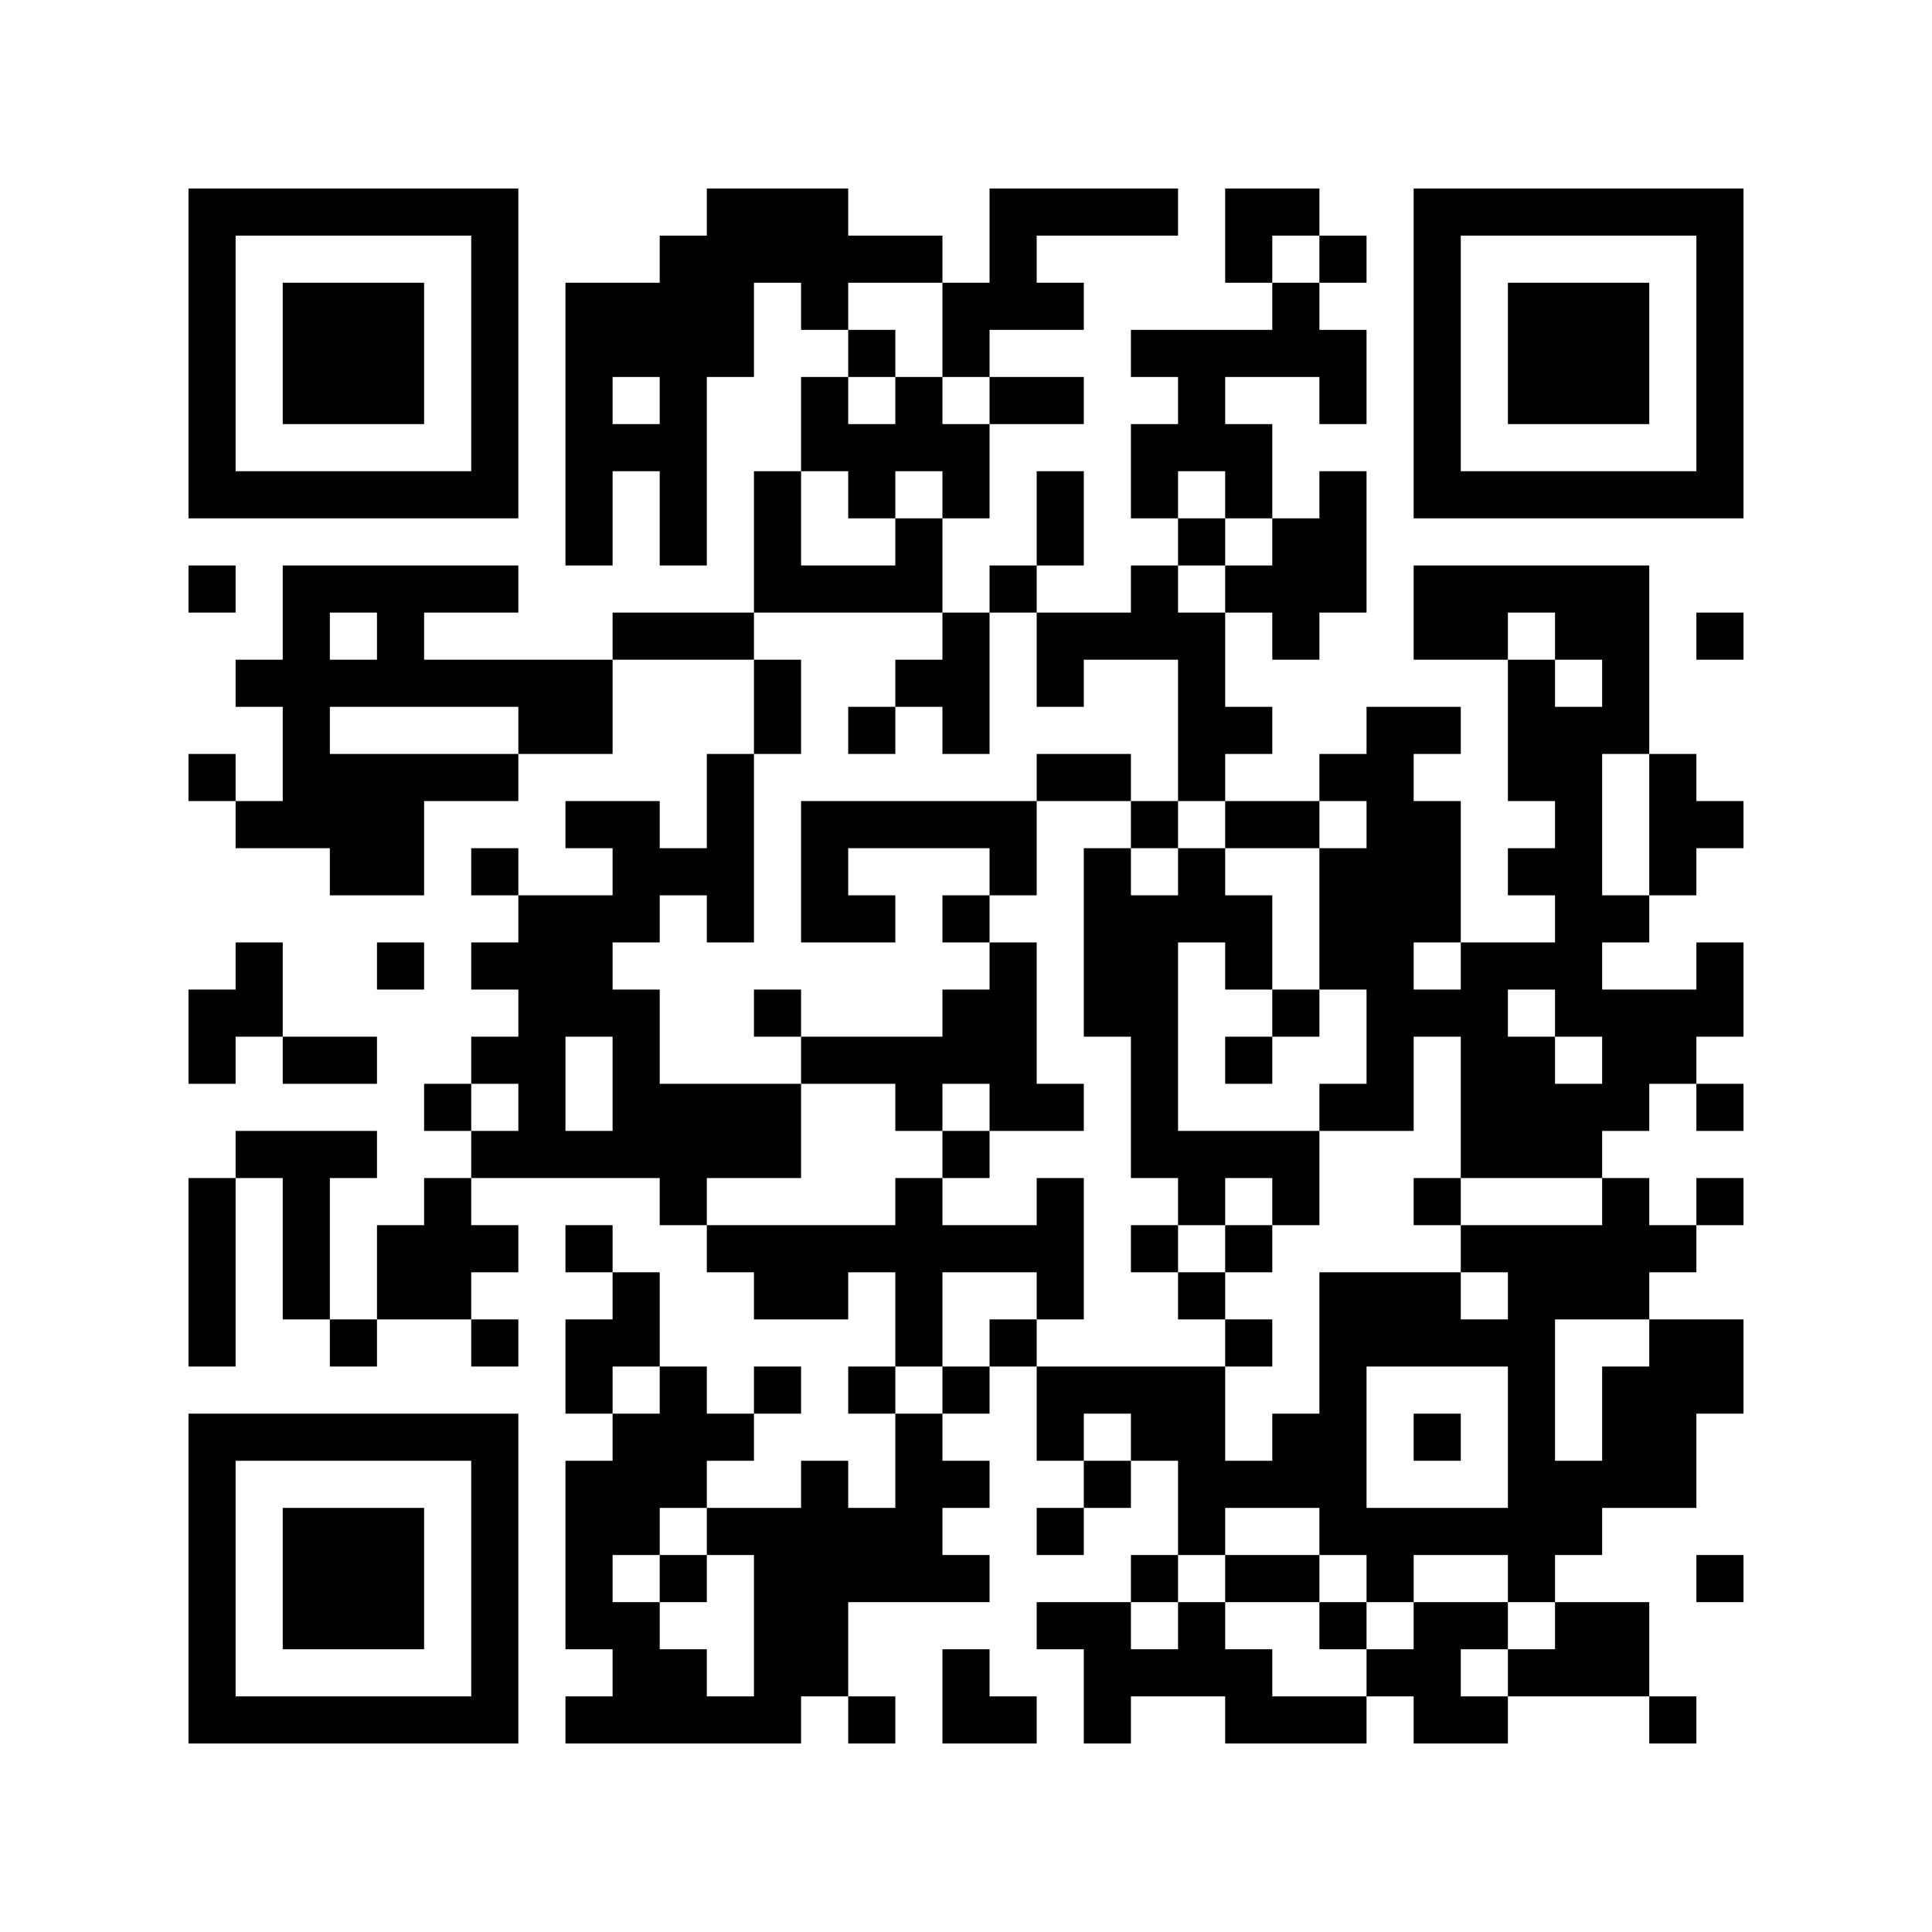
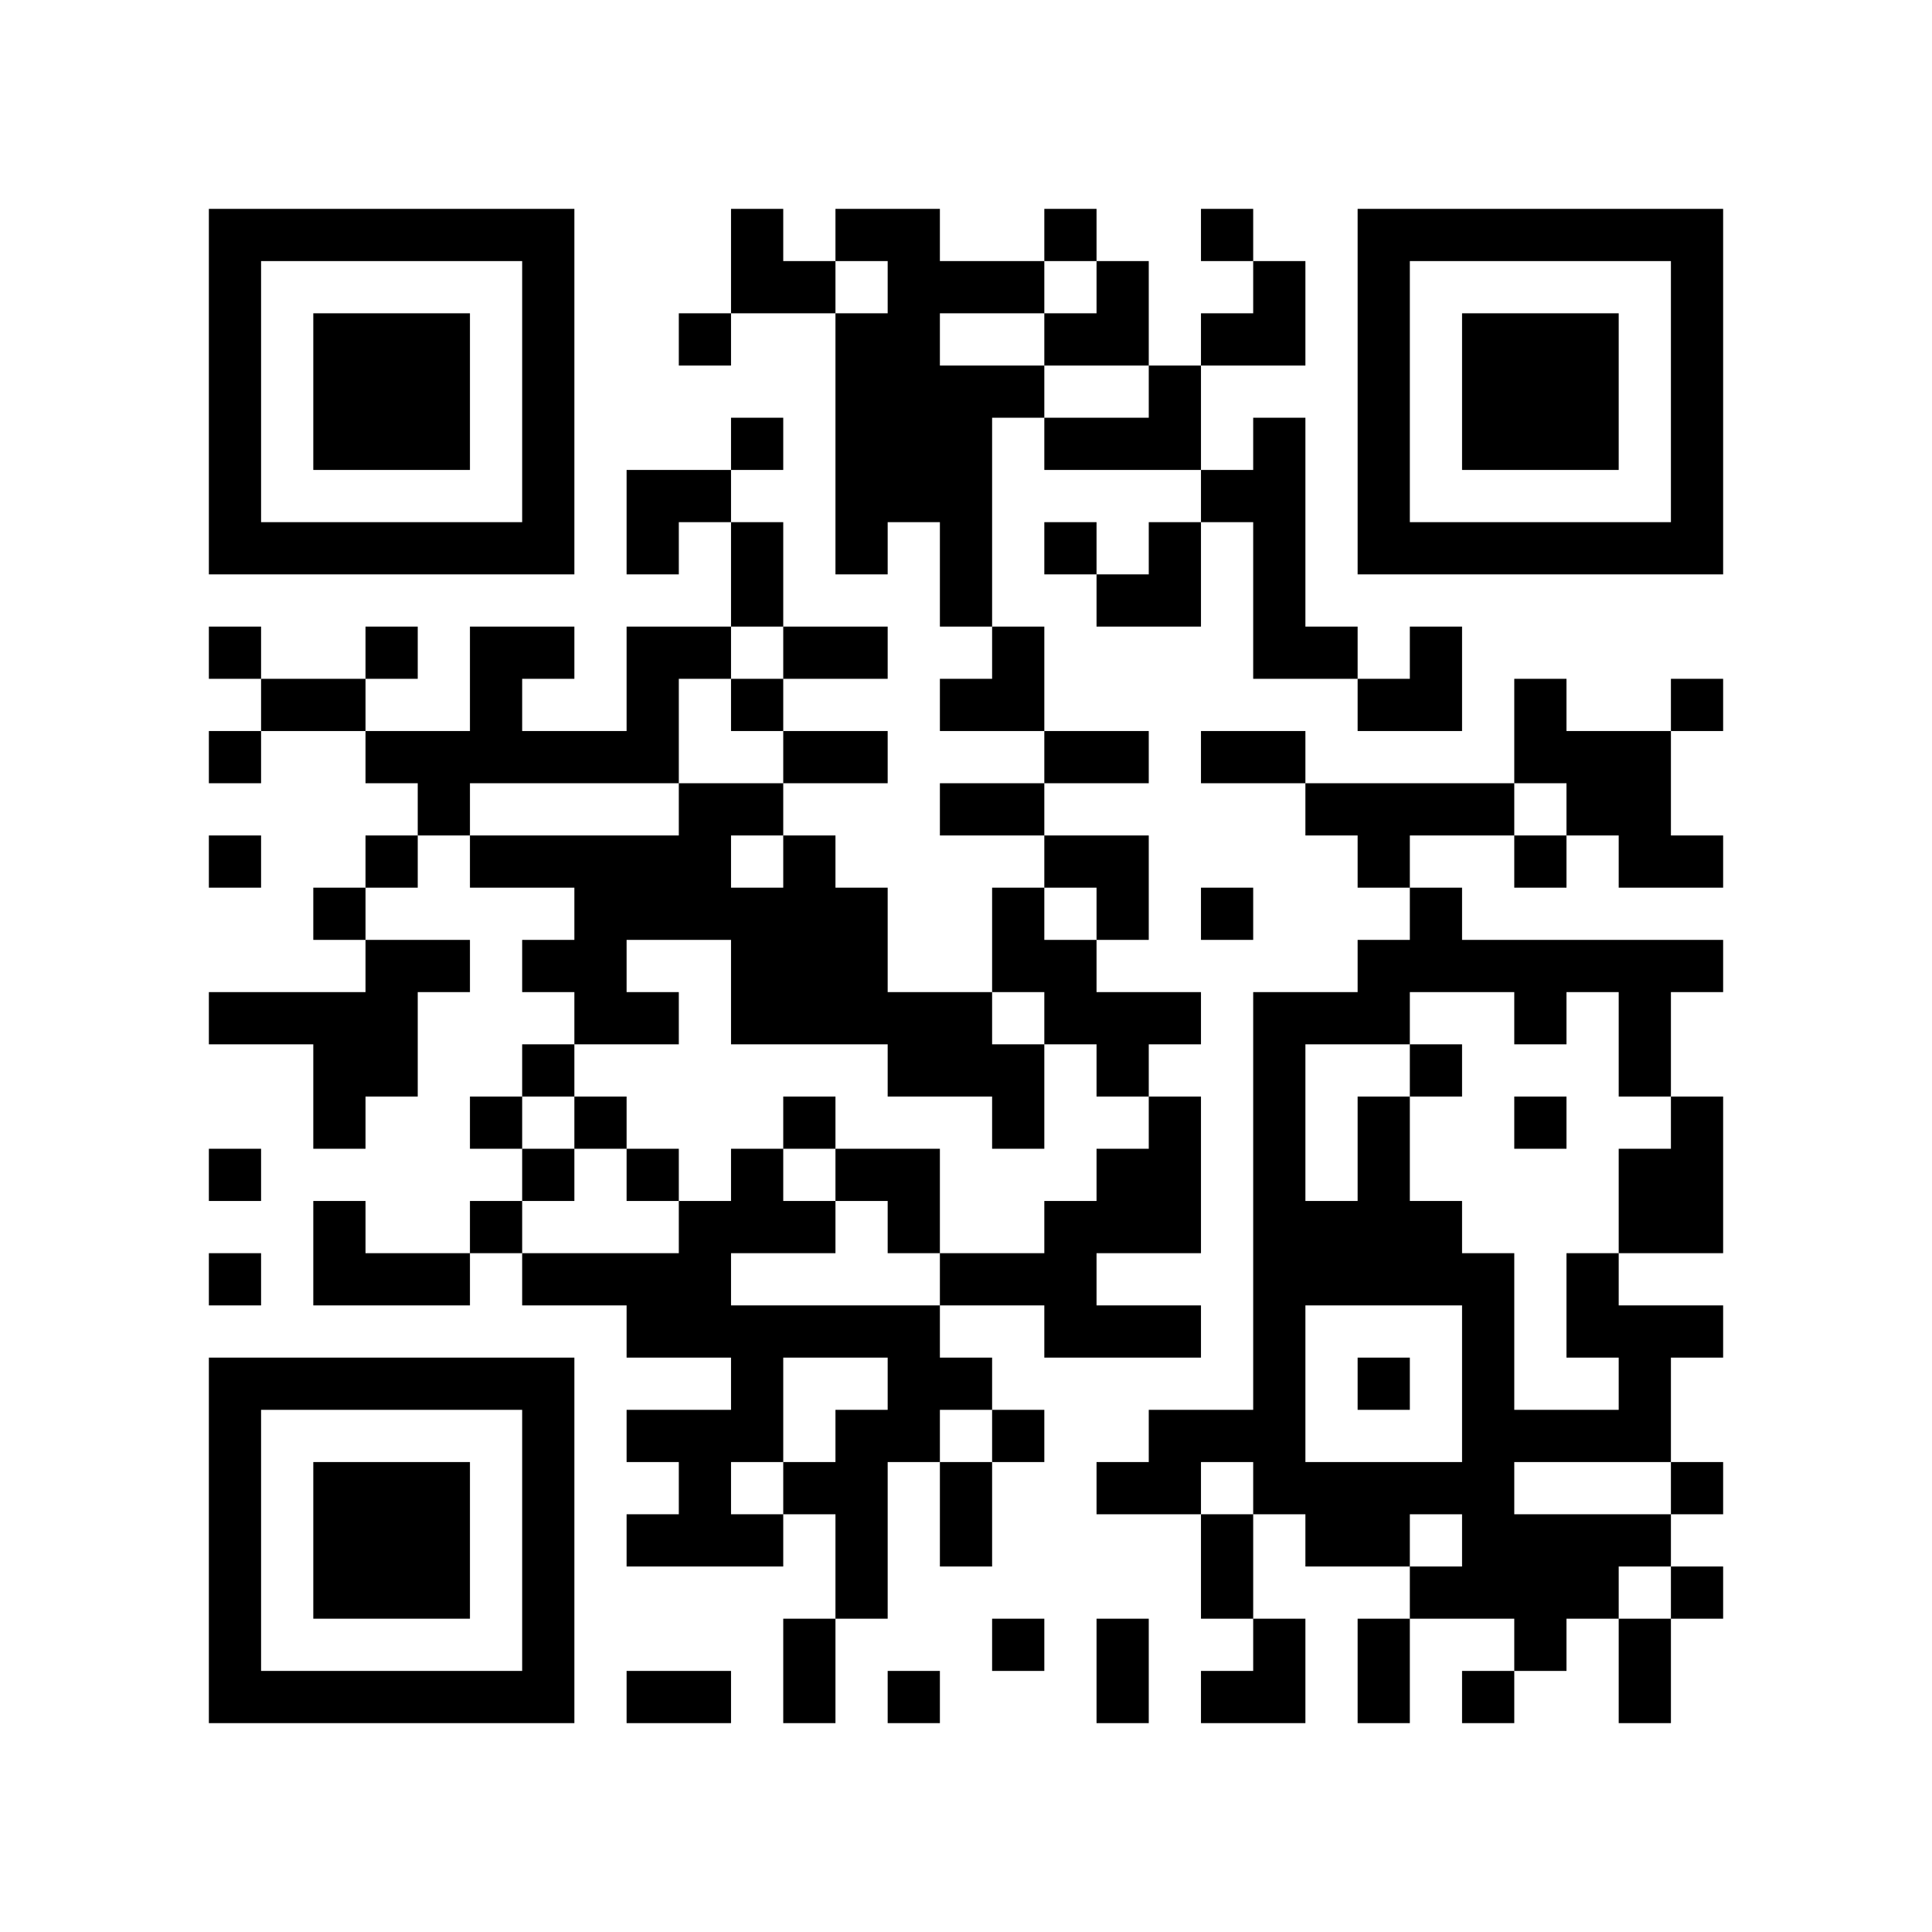
- <svg xmlns="http://www.w3.org/2000/svg" width="32.8mm" height="32.8mm" version="1.1" viewBox="0 0 32.8 32.8">
-   <path d="M3.2,3.2H4V4H3.2zM4,3.2H4.8V4H4zM4.8,3.2H5.6V4H4.8zM5.6,3.2H6.4V4H5.6zM6.4,3.2H7.2V4H6.4zM7.2,3.2H8V4H7.2zM8,3.2H8.8V4H8zM12,3.2H12.8V4H12zM12.8,3.2H13.6V4H12.8zM13.6,3.2H14.4V4H13.6zM16.8,3.2H17.6V4H16.8zM17.6,3.2H18.4V4H17.6zM18.4,3.2H19.2V4H18.4zM19.2,3.2H20V4H19.2zM20.8,3.2H21.6V4H20.8zM21.6,3.2H22.4V4H21.6zM24,3.2H24.8V4H24zM24.8,3.2H25.6V4H24.8zM25.6,3.2H26.4V4H25.6zM26.4,3.2H27.2V4H26.4zM27.2,3.2H28V4H27.2zM28,3.2H28.8V4H28zM28.8,3.2H29.6V4H28.8zM3.2,4H4V4.8H3.2zM8,4H8.8V4.8H8zM11.2,4H12V4.8H11.2zM12,4H12.8V4.8H12zM12.8,4H13.6V4.8H12.8zM13.6,4H14.4V4.8H13.6zM14.4,4H15.2V4.8H14.4zM15.2,4H16V4.8H15.2zM16.8,4H17.6V4.8H16.8zM20.8,4H21.6V4.8H20.8zM22.4,4H23.2V4.8H22.4zM24,4H24.8V4.8H24zM28.8,4H29.6V4.8H28.8zM3.2,4.8H4V5.6H3.2zM4.8,4.8H5.6V5.6H4.8zM5.6,4.8H6.4V5.6H5.6zM6.4,4.8H7.2V5.6H6.4zM8,4.8H8.8V5.6H8zM9.6,4.8H10.4V5.6H9.6zM10.4,4.8H11.2V5.6H10.4zM11.2,4.8H12V5.6H11.2zM12,4.8H12.8V5.6H12zM13.6,4.8H14.4V5.6H13.6zM16,4.8H16.8V5.6H16zM16.8,4.8H17.6V5.6H16.8zM17.6,4.8H18.4V5.6H17.6zM21.6,4.8H22.4V5.6H21.6zM24,4.8H24.8V5.6H24zM25.6,4.8H26.4V5.6H25.6zM26.4,4.8H27.2V5.6H26.4zM27.2,4.8H28V5.6H27.2zM28.8,4.8H29.6V5.6H28.8zM3.2,5.6H4V6.4H3.2zM4.8,5.6H5.6V6.4H4.8zM5.6,5.6H6.4V6.4H5.6zM6.4,5.6H7.2V6.4H6.4zM8,5.6H8.8V6.4H8zM9.6,5.6H10.4V6.4H9.6zM10.4,5.6H11.2V6.4H10.4zM11.2,5.6H12V6.4H11.2zM12,5.6H12.8V6.4H12zM14.4,5.6H15.2V6.4H14.4zM16,5.6H16.8V6.4H16zM19.2,5.6H20V6.4H19.2zM20,5.6H20.8V6.4H20zM20.8,5.6H21.6V6.4H20.8zM21.6,5.6H22.4V6.4H21.6zM22.4,5.6H23.2V6.4H22.4zM24,5.6H24.8V6.4H24zM25.6,5.6H26.4V6.4H25.6zM26.4,5.6H27.2V6.4H26.4zM27.2,5.6H28V6.4H27.2zM28.8,5.6H29.6V6.4H28.8zM3.2,6.4H4V7.2H3.2zM4.8,6.4H5.6V7.2H4.8zM5.6,6.4H6.4V7.2H5.6zM6.4,6.4H7.2V7.2H6.4zM8,6.4H8.8V7.2H8zM9.6,6.4H10.4V7.2H9.6zM11.2,6.4H12V7.2H11.2zM13.6,6.4H14.4V7.2H13.6zM15.2,6.4H16V7.2H15.2zM16.8,6.4H17.6V7.2H16.8zM17.6,6.4H18.4V7.2H17.6zM20,6.4H20.8V7.2H20zM22.4,6.4H23.2V7.2H22.4zM24,6.4H24.8V7.2H24zM25.6,6.4H26.4V7.2H25.6zM26.4,6.4H27.2V7.2H26.4zM27.2,6.4H28V7.2H27.2zM28.8,6.4H29.6V7.2H28.8zM3.2,7.2H4V8H3.2zM8,7.2H8.8V8H8zM9.6,7.2H10.4V8H9.6zM10.4,7.2H11.2V8H10.4zM11.2,7.2H12V8H11.2zM13.6,7.2H14.4V8H13.6zM14.4,7.2H15.2V8H14.4zM15.2,7.2H16V8H15.2zM16,7.2H16.8V8H16zM19.2,7.2H20V8H19.2zM20,7.2H20.8V8H20zM20.8,7.2H21.6V8H20.8zM24,7.2H24.8V8H24zM28.8,7.2H29.6V8H28.8zM3.2,8H4V8.8H3.2zM4,8H4.8V8.8H4zM4.8,8H5.6V8.8H4.8zM5.6,8H6.4V8.8H5.6zM6.4,8H7.2V8.8H6.4zM7.2,8H8V8.8H7.2zM8,8H8.8V8.8H8zM9.6,8H10.4V8.8H9.6zM11.2,8H12V8.8H11.2zM12.8,8H13.6V8.8H12.8zM14.4,8H15.2V8.8H14.4zM16,8H16.8V8.8H16zM17.6,8H18.4V8.8H17.6zM19.2,8H20V8.8H19.2zM20.8,8H21.6V8.8H20.8zM22.4,8H23.2V8.8H22.4zM24,8H24.8V8.8H24zM24.8,8H25.6V8.8H24.8zM25.6,8H26.4V8.8H25.6zM26.4,8H27.2V8.8H26.4zM27.2,8H28V8.8H27.2zM28,8H28.8V8.8H28zM28.8,8H29.6V8.8H28.8zM9.6,8.8H10.4V9.6H9.6zM11.2,8.8H12V9.6H11.2zM12.8,8.8H13.6V9.6H12.8zM15.2,8.8H16V9.6H15.2zM17.6,8.8H18.4V9.6H17.6zM20,8.8H20.8V9.6H20zM21.6,8.8H22.4V9.6H21.6zM22.4,8.8H23.2V9.6H22.4zM3.2,9.6H4V10.4H3.2zM4.8,9.6H5.6V10.4H4.8zM5.6,9.6H6.4V10.4H5.6zM6.4,9.6H7.2V10.4H6.4zM7.2,9.6H8V10.4H7.2zM8,9.6H8.8V10.4H8zM12.8,9.6H13.6V10.4H12.8zM13.6,9.6H14.4V10.4H13.6zM14.4,9.6H15.2V10.4H14.4zM15.2,9.6H16V10.4H15.2zM16.8,9.6H17.6V10.4H16.8zM19.2,9.6H20V10.4H19.2zM20.8,9.6H21.6V10.4H20.8zM21.6,9.6H22.4V10.4H21.6zM22.4,9.6H23.2V10.4H22.4zM24,9.6H24.8V10.4H24zM24.8,9.6H25.6V10.4H24.8zM25.6,9.6H26.4V10.4H25.6zM26.4,9.6H27.2V10.4H26.4zM27.2,9.6H28V10.4H27.2zM4.8,10.4H5.6V11.2H4.8zM6.4,10.4H7.2V11.2H6.4zM10.4,10.4H11.2V11.2H10.4zM11.2,10.4H12V11.2H11.2zM12,10.4H12.8V11.2H12zM16,10.4H16.8V11.2H16zM17.6,10.4H18.4V11.2H17.6zM18.4,10.4H19.2V11.2H18.4zM19.2,10.4H20V11.2H19.2zM20,10.4H20.8V11.2H20zM21.6,10.4H22.4V11.2H21.6zM24,10.4H24.8V11.2H24zM24.8,10.4H25.6V11.2H24.8zM26.4,10.4H27.2V11.2H26.4zM27.2,10.4H28V11.2H27.2zM28.8,10.4H29.6V11.2H28.8zM4,11.2H4.8V12H4zM4.8,11.2H5.6V12H4.8zM5.6,11.2H6.4V12H5.6zM6.4,11.2H7.2V12H6.4zM7.2,11.2H8V12H7.2zM8,11.2H8.8V12H8zM8.8,11.2H9.6V12H8.8zM9.6,11.2H10.4V12H9.6zM12.8,11.2H13.6V12H12.8zM15.2,11.2H16V12H15.2zM16,11.2H16.8V12H16zM17.6,11.2H18.4V12H17.6zM20,11.2H20.8V12H20zM25.6,11.2H26.4V12H25.6zM27.2,11.2H28V12H27.2zM4.8,12H5.6V12.8H4.8zM8.8,12H9.6V12.8H8.8zM9.6,12H10.4V12.8H9.6zM12.8,12H13.6V12.8H12.8zM14.4,12H15.2V12.8H14.4zM16,12H16.8V12.8H16zM20,12H20.8V12.8H20zM20.8,12H21.6V12.8H20.8zM23.2,12H24V12.8H23.2zM24,12H24.8V12.8H24zM25.6,12H26.4V12.8H25.6zM26.4,12H27.2V12.8H26.4zM27.2,12H28V12.8H27.2zM3.2,12.8H4V13.6H3.2zM4.8,12.8H5.6V13.6H4.8zM5.6,12.8H6.4V13.6H5.6zM6.4,12.8H7.2V13.6H6.4zM7.2,12.8H8V13.6H7.2zM8,12.8H8.8V13.6H8zM12,12.8H12.8V13.6H12zM17.6,12.8H18.4V13.6H17.6zM18.4,12.8H19.2V13.6H18.4zM20,12.8H20.8V13.6H20zM22.4,12.8H23.2V13.6H22.4zM23.2,12.8H24V13.6H23.2zM25.6,12.8H26.4V13.6H25.6zM26.4,12.8H27.2V13.6H26.4zM28,12.8H28.8V13.6H28zM4,13.6H4.8V14.4H4zM4.8,13.6H5.6V14.4H4.8zM5.6,13.6H6.4V14.4H5.6zM6.4,13.6H7.2V14.4H6.4zM9.6,13.6H10.4V14.4H9.6zM10.4,13.6H11.2V14.4H10.4zM12,13.6H12.8V14.4H12zM13.6,13.6H14.4V14.4H13.6zM14.4,13.6H15.2V14.4H14.4zM15.2,13.6H16V14.4H15.2zM16,13.6H16.8V14.4H16zM16.8,13.6H17.6V14.4H16.8zM19.2,13.6H20V14.4H19.2zM20.8,13.6H21.6V14.4H20.8zM21.6,13.6H22.4V14.4H21.6zM23.2,13.6H24V14.4H23.2zM24,13.6H24.8V14.4H24zM26.4,13.6H27.2V14.4H26.4zM28,13.6H28.8V14.4H28zM28.8,13.6H29.6V14.4H28.8zM5.6,14.4H6.4V15.2H5.6zM6.4,14.4H7.2V15.2H6.4zM8,14.4H8.8V15.2H8zM10.4,14.4H11.2V15.2H10.4zM11.2,14.4H12V15.2H11.2zM12,14.4H12.8V15.2H12zM13.6,14.4H14.4V15.2H13.6zM16.8,14.4H17.6V15.2H16.8zM18.4,14.4H19.2V15.2H18.4zM20,14.4H20.8V15.2H20zM22.4,14.4H23.2V15.2H22.4zM23.2,14.4H24V15.2H23.2zM24,14.4H24.8V15.2H24zM25.6,14.4H26.4V15.2H25.6zM26.4,14.4H27.2V15.2H26.4zM28,14.4H28.8V15.2H28zM8.8,15.2H9.6V16H8.8zM9.6,15.2H10.4V16H9.6zM10.4,15.2H11.2V16H10.4zM12,15.2H12.8V16H12zM13.6,15.2H14.4V16H13.6zM14.4,15.2H15.2V16H14.4zM16,15.2H16.8V16H16zM18.4,15.2H19.2V16H18.4zM19.2,15.2H20V16H19.2zM20,15.2H20.8V16H20zM20.8,15.2H21.6V16H20.8zM22.4,15.2H23.2V16H22.4zM23.2,15.2H24V16H23.2zM24,15.2H24.8V16H24zM26.4,15.2H27.2V16H26.4zM27.2,15.2H28V16H27.2zM4,16H4.8V16.8H4zM6.4,16H7.2V16.8H6.4zM8,16H8.8V16.8H8zM8.8,16H9.6V16.8H8.8zM9.6,16H10.4V16.8H9.6zM16.8,16H17.6V16.8H16.8zM18.4,16H19.2V16.8H18.4zM19.2,16H20V16.8H19.2zM20.8,16H21.6V16.8H20.8zM22.4,16H23.2V16.8H22.4zM23.2,16H24V16.8H23.2zM24.8,16H25.6V16.8H24.8zM25.6,16H26.4V16.8H25.6zM26.4,16H27.2V16.8H26.4zM28.8,16H29.6V16.8H28.8zM3.2,16.8H4V17.6H3.2zM4,16.8H4.8V17.6H4zM8.8,16.8H9.6V17.6H8.8zM9.6,16.8H10.4V17.6H9.6zM10.4,16.8H11.2V17.6H10.4zM12.8,16.8H13.6V17.6H12.8zM16,16.8H16.8V17.6H16zM16.8,16.8H17.6V17.6H16.8zM18.4,16.8H19.2V17.6H18.4zM19.2,16.8H20V17.6H19.2zM21.6,16.8H22.4V17.6H21.6zM23.2,16.8H24V17.6H23.2zM24,16.8H24.8V17.6H24zM24.8,16.8H25.6V17.6H24.8zM26.4,16.8H27.2V17.6H26.4zM27.2,16.8H28V17.6H27.2zM28,16.8H28.8V17.6H28zM28.8,16.8H29.6V17.6H28.8zM3.2,17.6H4V18.4H3.2zM4.8,17.6H5.6V18.4H4.8zM5.6,17.6H6.4V18.4H5.6zM8,17.6H8.8V18.4H8zM8.8,17.6H9.6V18.4H8.8zM10.4,17.6H11.2V18.4H10.4zM13.6,17.6H14.4V18.4H13.6zM14.4,17.6H15.2V18.4H14.4zM15.2,17.6H16V18.4H15.2zM16,17.6H16.8V18.4H16zM16.8,17.6H17.6V18.4H16.8zM19.2,17.6H20V18.4H19.2zM20.8,17.6H21.6V18.4H20.8zM23.2,17.6H24V18.4H23.2zM24.8,17.6H25.6V18.4H24.8zM25.6,17.6H26.4V18.4H25.6zM27.2,17.6H28V18.4H27.2zM28,17.6H28.8V18.4H28zM7.2,18.4H8V19.2H7.2zM8.8,18.4H9.6V19.2H8.8zM10.4,18.4H11.2V19.2H10.4zM11.2,18.4H12V19.2H11.2zM12,18.4H12.8V19.2H12zM12.8,18.4H13.6V19.2H12.8zM15.2,18.4H16V19.2H15.2zM16.8,18.4H17.6V19.2H16.8zM17.6,18.4H18.4V19.2H17.6zM19.2,18.4H20V19.2H19.2zM22.4,18.4H23.2V19.2H22.4zM23.2,18.4H24V19.2H23.2zM24.8,18.4H25.6V19.2H24.8zM25.6,18.4H26.4V19.2H25.6zM26.4,18.4H27.2V19.2H26.4zM27.2,18.4H28V19.2H27.2zM28.8,18.4H29.6V19.2H28.8zM4,19.2H4.8V20H4zM4.8,19.2H5.6V20H4.8zM5.6,19.2H6.4V20H5.6zM8,19.2H8.8V20H8zM8.8,19.2H9.6V20H8.8zM9.6,19.2H10.4V20H9.6zM10.4,19.2H11.2V20H10.4zM11.2,19.2H12V20H11.2zM12,19.2H12.8V20H12zM12.8,19.2H13.6V20H12.8zM16,19.2H16.8V20H16zM19.2,19.2H20V20H19.2zM20,19.2H20.8V20H20zM20.8,19.2H21.6V20H20.8zM21.6,19.2H22.4V20H21.6zM24.8,19.2H25.6V20H24.8zM25.6,19.2H26.4V20H25.6zM26.4,19.2H27.2V20H26.4zM3.2,20H4V20.8H3.2zM4.8,20H5.6V20.8H4.8zM7.2,20H8V20.8H7.2zM11.2,20H12V20.8H11.2zM15.2,20H16V20.8H15.2zM17.6,20H18.4V20.8H17.6zM20,20H20.8V20.8H20zM21.6,20H22.4V20.8H21.6zM24,20H24.8V20.8H24zM27.2,20H28V20.8H27.2zM28.8,20H29.6V20.8H28.8zM3.2,20.8H4V21.6H3.2zM4.8,20.8H5.6V21.6H4.8zM6.4,20.8H7.2V21.6H6.4zM7.2,20.8H8V21.6H7.2zM8,20.8H8.8V21.6H8zM9.6,20.8H10.4V21.6H9.6zM12,20.8H12.8V21.6H12zM12.8,20.8H13.6V21.6H12.8zM13.6,20.8H14.4V21.6H13.6zM14.4,20.8H15.2V21.6H14.4zM15.2,20.8H16V21.6H15.2zM16,20.8H16.8V21.6H16zM16.8,20.8H17.6V21.6H16.8zM17.6,20.8H18.4V21.6H17.6zM19.2,20.8H20V21.6H19.2zM20.8,20.8H21.6V21.6H20.8zM24.8,20.8H25.6V21.6H24.8zM25.6,20.8H26.4V21.6H25.6zM26.4,20.8H27.2V21.6H26.4zM27.2,20.8H28V21.6H27.2zM28,20.8H28.8V21.6H28zM3.2,21.6H4V22.4H3.2zM4.8,21.6H5.6V22.4H4.8zM6.4,21.6H7.2V22.4H6.4zM7.2,21.6H8V22.4H7.2zM10.4,21.6H11.2V22.4H10.4zM12.8,21.6H13.6V22.4H12.8zM13.6,21.6H14.4V22.4H13.6zM15.2,21.6H16V22.4H15.2zM17.6,21.6H18.4V22.4H17.6zM20,21.6H20.8V22.4H20zM22.4,21.6H23.2V22.4H22.4zM23.2,21.6H24V22.4H23.2zM24,21.6H24.8V22.4H24zM25.6,21.6H26.4V22.4H25.6zM26.4,21.6H27.2V22.4H26.4zM27.2,21.6H28V22.4H27.2zM3.2,22.4H4V23.2H3.2zM5.6,22.4H6.4V23.2H5.6zM8,22.4H8.8V23.2H8zM9.6,22.4H10.4V23.2H9.6zM10.4,22.4H11.2V23.2H10.4zM15.2,22.4H16V23.2H15.2zM16.8,22.4H17.6V23.2H16.8zM20.8,22.4H21.6V23.2H20.8zM22.4,22.4H23.2V23.2H22.4zM23.2,22.4H24V23.2H23.2zM24,22.4H24.8V23.2H24zM24.8,22.4H25.6V23.2H24.8zM25.6,22.4H26.4V23.2H25.6zM28,22.4H28.8V23.2H28zM28.8,22.4H29.6V23.2H28.8zM9.6,23.2H10.4V24H9.6zM11.2,23.2H12V24H11.2zM12.8,23.2H13.6V24H12.8zM14.4,23.2H15.2V24H14.4zM16,23.2H16.8V24H16zM17.6,23.2H18.4V24H17.6zM18.4,23.2H19.2V24H18.4zM19.2,23.2H20V24H19.2zM20,23.2H20.8V24H20zM22.4,23.2H23.2V24H22.4zM25.6,23.2H26.4V24H25.6zM27.2,23.2H28V24H27.2zM28,23.2H28.8V24H28zM28.8,23.2H29.6V24H28.8zM3.2,24H4V24.8H3.2zM4,24H4.8V24.8H4zM4.8,24H5.6V24.8H4.8zM5.6,24H6.4V24.8H5.6zM6.4,24H7.2V24.8H6.4zM7.2,24H8V24.8H7.2zM8,24H8.8V24.8H8zM10.4,24H11.2V24.8H10.4zM11.2,24H12V24.8H11.2zM12,24H12.8V24.8H12zM15.2,24H16V24.8H15.2zM17.6,24H18.4V24.8H17.6zM19.2,24H20V24.8H19.2zM20,24H20.8V24.8H20zM21.6,24H22.4V24.8H21.6zM22.4,24H23.2V24.8H22.4zM24,24H24.8V24.8H24zM25.6,24H26.4V24.8H25.6zM27.2,24H28V24.8H27.2zM28,24H28.8V24.8H28zM3.2,24.8H4V25.6H3.2zM8,24.8H8.8V25.6H8zM9.6,24.8H10.4V25.6H9.6zM10.4,24.8H11.2V25.6H10.4zM11.2,24.8H12V25.6H11.2zM13.6,24.8H14.4V25.6H13.6zM15.2,24.8H16V25.6H15.2zM16,24.8H16.8V25.6H16zM18.4,24.8H19.2V25.6H18.4zM20,24.8H20.8V25.6H20zM20.8,24.8H21.6V25.6H20.8zM21.6,24.8H22.4V25.6H21.6zM22.4,24.8H23.2V25.6H22.4zM25.6,24.8H26.4V25.6H25.6zM26.4,24.8H27.2V25.6H26.4zM27.2,24.8H28V25.6H27.2zM28,24.8H28.8V25.6H28zM3.2,25.6H4V26.4H3.2zM4.8,25.6H5.6V26.4H4.8zM5.6,25.6H6.4V26.4H5.6zM6.4,25.6H7.2V26.4H6.4zM8,25.6H8.8V26.4H8zM9.6,25.6H10.4V26.4H9.6zM10.4,25.6H11.2V26.4H10.4zM12,25.6H12.8V26.4H12zM12.8,25.6H13.6V26.4H12.8zM13.6,25.6H14.4V26.4H13.6zM14.4,25.6H15.2V26.4H14.4zM15.2,25.6H16V26.4H15.2zM17.6,25.6H18.4V26.4H17.6zM20,25.6H20.8V26.4H20zM22.4,25.6H23.2V26.4H22.4zM23.2,25.6H24V26.4H23.2zM24,25.6H24.8V26.4H24zM24.8,25.6H25.6V26.4H24.8zM25.6,25.6H26.4V26.4H25.6zM26.4,25.6H27.2V26.4H26.4zM3.2,26.4H4V27.2H3.2zM4.8,26.4H5.6V27.2H4.8zM5.6,26.4H6.4V27.2H5.6zM6.4,26.4H7.2V27.2H6.4zM8,26.4H8.8V27.2H8zM9.6,26.4H10.4V27.2H9.6zM11.2,26.4H12V27.2H11.2zM12.8,26.4H13.6V27.2H12.8zM13.6,26.4H14.4V27.2H13.6zM14.4,26.4H15.2V27.2H14.4zM15.2,26.4H16V27.2H15.2zM16,26.4H16.8V27.2H16zM19.2,26.4H20V27.2H19.2zM20.8,26.4H21.6V27.2H20.8zM21.6,26.4H22.4V27.2H21.6zM23.2,26.4H24V27.2H23.2zM25.6,26.4H26.4V27.2H25.6zM28.8,26.4H29.6V27.2H28.8zM3.2,27.2H4V28H3.2zM4.8,27.2H5.6V28H4.8zM5.6,27.2H6.4V28H5.6zM6.4,27.2H7.2V28H6.4zM8,27.2H8.8V28H8zM9.6,27.2H10.4V28H9.6zM10.4,27.2H11.2V28H10.4zM12.8,27.2H13.6V28H12.8zM13.6,27.2H14.4V28H13.6zM17.6,27.2H18.4V28H17.6zM18.4,27.2H19.2V28H18.4zM20,27.2H20.8V28H20zM22.4,27.2H23.2V28H22.4zM24,27.2H24.8V28H24zM24.8,27.2H25.6V28H24.8zM26.4,27.2H27.2V28H26.4zM27.2,27.2H28V28H27.2zM3.2,28H4V28.8H3.2zM8,28H8.8V28.8H8zM10.4,28H11.2V28.8H10.4zM11.2,28H12V28.8H11.2zM12.8,28H13.6V28.8H12.8zM13.6,28H14.4V28.8H13.6zM16,28H16.8V28.8H16zM18.4,28H19.2V28.8H18.4zM19.2,28H20V28.8H19.2zM20,28H20.8V28.8H20zM20.8,28H21.6V28.8H20.8zM23.2,28H24V28.8H23.2zM24,28H24.8V28.8H24zM25.6,28H26.4V28.8H25.6zM26.4,28H27.2V28.8H26.4zM27.2,28H28V28.8H27.2zM3.2,28.8H4V29.6H3.2zM4,28.8H4.8V29.6H4zM4.8,28.8H5.6V29.6H4.8zM5.6,28.8H6.4V29.6H5.6zM6.4,28.8H7.2V29.6H6.4zM7.2,28.8H8V29.6H7.2zM8,28.8H8.8V29.6H8zM9.6,28.8H10.4V29.6H9.6zM10.4,28.8H11.2V29.6H10.4zM11.2,28.8H12V29.6H11.2zM12,28.8H12.8V29.6H12zM12.8,28.8H13.6V29.6H12.8zM14.4,28.8H15.2V29.6H14.4zM16,28.8H16.8V29.6H16zM16.8,28.8H17.6V29.6H16.8zM18.4,28.8H19.2V29.6H18.4zM20.8,28.8H21.6V29.6H20.8zM21.6,28.8H22.4V29.6H21.6zM22.4,28.8H23.2V29.6H22.4zM24,28.8H24.8V29.6H24zM24.8,28.8H25.6V29.6H24.8zM28,28.8H28.8V29.6H28z" id="qr-path" fill="#000000" fill-opacity="1" fill-rule="nonzero" stroke="none" />
+ <svg xmlns="http://www.w3.org/2000/svg" width="29.6mm" height="29.6mm" version="1.1" viewBox="0 0 29.6 29.6">
+   <path d="M3.2,3.2H4V4H3.2zM4,3.2H4.8V4H4zM4.8,3.2H5.6V4H4.8zM5.6,3.2H6.4V4H5.6zM6.4,3.2H7.2V4H6.4zM7.2,3.2H8V4H7.2zM8,3.2H8.8V4H8zM11.2,3.2H12V4H11.2zM12.8,3.2H13.6V4H12.8zM13.6,3.2H14.4V4H13.6zM16,3.2H16.8V4H16zM18.4,3.2H19.2V4H18.4zM20.8,3.2H21.6V4H20.8zM21.6,3.2H22.4V4H21.6zM22.4,3.2H23.2V4H22.4zM23.2,3.2H24V4H23.2zM24,3.2H24.8V4H24zM24.8,3.2H25.6V4H24.8zM25.6,3.2H26.4V4H25.6zM3.2,4H4V4.8H3.2zM8,4H8.8V4.8H8zM11.2,4H12V4.8H11.2zM12,4H12.8V4.8H12zM13.6,4H14.4V4.8H13.6zM14.4,4H15.2V4.8H14.4zM15.2,4H16V4.8H15.2zM16.8,4H17.6V4.8H16.8zM19.2,4H20V4.8H19.2zM20.8,4H21.6V4.8H20.8zM25.6,4H26.4V4.8H25.6zM3.2,4.8H4V5.6H3.2zM4.8,4.8H5.6V5.6H4.8zM5.6,4.8H6.4V5.6H5.6zM6.4,4.8H7.2V5.6H6.4zM8,4.8H8.8V5.6H8zM10.4,4.8H11.2V5.6H10.4zM12.8,4.8H13.6V5.6H12.8zM13.6,4.8H14.4V5.6H13.6zM16,4.8H16.8V5.6H16zM16.8,4.8H17.6V5.6H16.8zM18.4,4.8H19.2V5.6H18.4zM19.2,4.8H20V5.6H19.2zM20.8,4.8H21.6V5.6H20.8zM22.4,4.8H23.2V5.6H22.4zM23.2,4.8H24V5.6H23.2zM24,4.8H24.8V5.6H24zM25.6,4.8H26.4V5.6H25.6zM3.2,5.6H4V6.4H3.2zM4.8,5.6H5.6V6.4H4.8zM5.6,5.6H6.4V6.4H5.6zM6.4,5.6H7.2V6.4H6.4zM8,5.6H8.8V6.4H8zM12.8,5.6H13.6V6.4H12.8zM13.6,5.6H14.4V6.4H13.6zM14.4,5.6H15.2V6.4H14.4zM15.2,5.6H16V6.4H15.2zM17.6,5.6H18.4V6.4H17.6zM20.8,5.6H21.6V6.4H20.8zM22.4,5.6H23.2V6.4H22.4zM23.2,5.6H24V6.4H23.2zM24,5.6H24.8V6.4H24zM25.6,5.6H26.4V6.4H25.6zM3.2,6.4H4V7.2H3.2zM4.8,6.4H5.6V7.2H4.8zM5.6,6.4H6.4V7.2H5.6zM6.4,6.4H7.2V7.2H6.4zM8,6.4H8.8V7.2H8zM11.2,6.4H12V7.2H11.2zM12.8,6.4H13.6V7.2H12.8zM13.6,6.4H14.4V7.2H13.6zM14.4,6.4H15.2V7.2H14.4zM16,6.4H16.8V7.2H16zM16.8,6.4H17.6V7.2H16.8zM17.6,6.4H18.4V7.2H17.6zM19.2,6.4H20V7.2H19.2zM20.8,6.4H21.6V7.2H20.8zM22.4,6.4H23.2V7.2H22.4zM23.2,6.4H24V7.2H23.2zM24,6.4H24.8V7.2H24zM25.6,6.4H26.4V7.2H25.6zM3.2,7.2H4V8H3.2zM8,7.2H8.8V8H8zM9.6,7.2H10.4V8H9.6zM10.4,7.2H11.2V8H10.4zM12.8,7.2H13.6V8H12.8zM13.6,7.2H14.4V8H13.6zM14.4,7.2H15.2V8H14.4zM18.4,7.2H19.2V8H18.4zM19.2,7.2H20V8H19.2zM20.8,7.2H21.6V8H20.8zM25.6,7.2H26.4V8H25.6zM3.2,8H4V8.8H3.2zM4,8H4.8V8.8H4zM4.8,8H5.6V8.8H4.8zM5.6,8H6.4V8.8H5.6zM6.4,8H7.2V8.8H6.4zM7.2,8H8V8.8H7.2zM8,8H8.8V8.8H8zM9.6,8H10.4V8.8H9.6zM11.2,8H12V8.8H11.2zM12.8,8H13.6V8.8H12.8zM14.4,8H15.2V8.8H14.4zM16,8H16.8V8.8H16zM17.6,8H18.4V8.8H17.6zM19.2,8H20V8.8H19.2zM20.8,8H21.6V8.8H20.8zM21.6,8H22.4V8.8H21.6zM22.4,8H23.2V8.8H22.4zM23.2,8H24V8.8H23.2zM24,8H24.8V8.8H24zM24.8,8H25.6V8.8H24.8zM25.6,8H26.4V8.8H25.6zM11.2,8.8H12V9.6H11.2zM14.4,8.8H15.2V9.6H14.4zM16.8,8.8H17.6V9.6H16.8zM17.6,8.8H18.4V9.6H17.6zM19.2,8.8H20V9.6H19.2zM3.2,9.6H4V10.4H3.2zM5.6,9.6H6.4V10.4H5.6zM7.2,9.6H8V10.4H7.2zM8,9.6H8.8V10.4H8zM9.6,9.6H10.4V10.4H9.6zM10.4,9.6H11.2V10.4H10.4zM12,9.6H12.8V10.4H12zM12.8,9.6H13.6V10.4H12.8zM15.2,9.6H16V10.4H15.2zM19.2,9.6H20V10.4H19.2zM20,9.6H20.8V10.4H20zM21.6,9.6H22.4V10.4H21.6zM4,10.4H4.8V11.2H4zM4.8,10.4H5.6V11.2H4.8zM7.2,10.4H8V11.2H7.2zM9.6,10.4H10.4V11.2H9.6zM11.2,10.4H12V11.2H11.2zM14.4,10.4H15.2V11.2H14.4zM15.2,10.4H16V11.2H15.2zM20.8,10.4H21.6V11.2H20.8zM21.6,10.4H22.4V11.2H21.6zM23.2,10.4H24V11.2H23.2zM25.6,10.4H26.4V11.2H25.6zM3.2,11.2H4V12H3.2zM5.6,11.2H6.4V12H5.6zM6.4,11.2H7.2V12H6.4zM7.2,11.2H8V12H7.2zM8,11.2H8.8V12H8zM8.8,11.2H9.6V12H8.8zM9.6,11.2H10.4V12H9.6zM12,11.2H12.8V12H12zM12.8,11.2H13.6V12H12.8zM16,11.2H16.8V12H16zM16.8,11.2H17.6V12H16.8zM18.4,11.2H19.2V12H18.4zM19.2,11.2H20V12H19.2zM23.2,11.2H24V12H23.2zM24,11.2H24.8V12H24zM24.8,11.2H25.6V12H24.8zM6.4,12H7.2V12.8H6.4zM10.4,12H11.2V12.8H10.4zM11.2,12H12V12.8H11.2zM14.4,12H15.2V12.8H14.4zM15.2,12H16V12.8H15.2zM20,12H20.8V12.8H20zM20.8,12H21.6V12.8H20.8zM21.6,12H22.4V12.8H21.6zM22.4,12H23.2V12.8H22.4zM24,12H24.8V12.8H24zM24.8,12H25.6V12.8H24.8zM3.2,12.8H4V13.6H3.2zM5.6,12.8H6.4V13.6H5.6zM7.2,12.8H8V13.6H7.2zM8,12.8H8.8V13.6H8zM8.8,12.8H9.6V13.6H8.8zM9.6,12.8H10.4V13.6H9.6zM10.4,12.8H11.2V13.6H10.4zM12,12.8H12.8V13.6H12zM16,12.8H16.8V13.6H16zM16.8,12.8H17.6V13.6H16.8zM20.8,12.8H21.6V13.6H20.8zM23.2,12.8H24V13.6H23.2zM24.8,12.8H25.6V13.6H24.8zM25.6,12.8H26.4V13.6H25.6zM4.8,13.6H5.6V14.4H4.8zM8.8,13.6H9.6V14.4H8.8zM9.6,13.6H10.4V14.4H9.6zM10.4,13.6H11.2V14.4H10.4zM11.2,13.6H12V14.4H11.2zM12,13.6H12.8V14.4H12zM12.8,13.6H13.6V14.4H12.8zM15.2,13.6H16V14.4H15.2zM16.8,13.6H17.6V14.4H16.8zM18.4,13.6H19.2V14.4H18.4zM21.6,13.6H22.4V14.4H21.6zM5.6,14.4H6.4V15.2H5.6zM6.4,14.4H7.2V15.2H6.4zM8,14.4H8.8V15.2H8zM8.8,14.4H9.6V15.2H8.8zM11.2,14.4H12V15.2H11.2zM12,14.4H12.8V15.2H12zM12.8,14.4H13.6V15.2H12.8zM15.2,14.4H16V15.2H15.2zM16,14.4H16.8V15.2H16zM20.8,14.4H21.6V15.2H20.8zM21.6,14.4H22.4V15.2H21.6zM22.4,14.4H23.2V15.2H22.4zM23.2,14.4H24V15.2H23.2zM24,14.4H24.8V15.2H24zM24.8,14.4H25.6V15.2H24.8zM25.6,14.4H26.4V15.2H25.6zM3.2,15.2H4V16H3.2zM4,15.2H4.8V16H4zM4.8,15.2H5.6V16H4.8zM5.6,15.2H6.4V16H5.6zM8.8,15.2H9.6V16H8.8zM9.6,15.2H10.4V16H9.6zM11.2,15.2H12V16H11.2zM12,15.2H12.8V16H12zM12.8,15.2H13.6V16H12.8zM13.6,15.2H14.4V16H13.6zM14.4,15.2H15.2V16H14.4zM16,15.2H16.8V16H16zM16.8,15.2H17.6V16H16.8zM17.6,15.2H18.4V16H17.6zM19.2,15.2H20V16H19.2zM20,15.2H20.8V16H20zM20.8,15.2H21.6V16H20.8zM23.2,15.2H24V16H23.2zM24.8,15.2H25.6V16H24.8zM4.8,16H5.6V16.8H4.8zM5.6,16H6.4V16.8H5.6zM8,16H8.8V16.8H8zM13.6,16H14.4V16.8H13.6zM14.4,16H15.2V16.8H14.4zM15.2,16H16V16.8H15.2zM16.8,16H17.6V16.8H16.8zM19.2,16H20V16.8H19.2zM21.6,16H22.4V16.8H21.6zM24.8,16H25.6V16.8H24.8zM4.8,16.8H5.6V17.6H4.8zM7.2,16.8H8V17.6H7.2zM8.8,16.8H9.6V17.6H8.8zM12,16.8H12.8V17.6H12zM15.2,16.8H16V17.6H15.2zM17.6,16.8H18.4V17.6H17.6zM19.2,16.8H20V17.6H19.2zM20.8,16.8H21.6V17.6H20.8zM23.2,16.8H24V17.6H23.2zM25.6,16.8H26.4V17.6H25.6zM3.2,17.6H4V18.4H3.2zM8,17.6H8.8V18.4H8zM9.6,17.6H10.4V18.4H9.6zM11.2,17.6H12V18.4H11.2zM12.8,17.6H13.6V18.4H12.8zM13.6,17.6H14.4V18.4H13.6zM16.8,17.6H17.6V18.4H16.8zM17.6,17.6H18.4V18.4H17.6zM19.2,17.6H20V18.4H19.2zM20.8,17.6H21.6V18.4H20.8zM24.8,17.6H25.6V18.4H24.8zM25.6,17.6H26.4V18.4H25.6zM4.8,18.4H5.6V19.2H4.8zM7.2,18.4H8V19.2H7.2zM10.4,18.4H11.2V19.2H10.4zM11.2,18.4H12V19.2H11.2zM12,18.4H12.8V19.2H12zM13.6,18.4H14.4V19.2H13.6zM16,18.4H16.8V19.2H16zM16.8,18.4H17.6V19.2H16.8zM17.6,18.4H18.4V19.2H17.6zM19.2,18.4H20V19.2H19.2zM20,18.4H20.8V19.2H20zM20.8,18.4H21.6V19.2H20.8zM21.6,18.4H22.4V19.2H21.6zM24.8,18.4H25.6V19.2H24.8zM25.6,18.4H26.4V19.2H25.6zM3.2,19.2H4V20H3.2zM4.8,19.2H5.6V20H4.8zM5.6,19.2H6.4V20H5.6zM6.4,19.2H7.2V20H6.4zM8,19.2H8.8V20H8zM8.8,19.2H9.6V20H8.8zM9.6,19.2H10.4V20H9.6zM10.4,19.2H11.2V20H10.4zM14.4,19.2H15.2V20H14.4zM15.2,19.2H16V20H15.2zM16,19.2H16.8V20H16zM19.2,19.2H20V20H19.2zM20,19.2H20.8V20H20zM20.8,19.2H21.6V20H20.8zM21.6,19.2H22.4V20H21.6zM22.4,19.2H23.2V20H22.4zM24,19.2H24.8V20H24zM9.6,20H10.4V20.8H9.6zM10.4,20H11.2V20.8H10.4zM11.2,20H12V20.8H11.2zM12,20H12.8V20.8H12zM12.8,20H13.6V20.8H12.8zM13.6,20H14.4V20.8H13.6zM16,20H16.8V20.8H16zM16.8,20H17.6V20.8H16.8zM17.6,20H18.4V20.8H17.6zM19.2,20H20V20.8H19.2zM22.4,20H23.2V20.8H22.4zM24,20H24.8V20.8H24zM24.8,20H25.6V20.8H24.8zM25.6,20H26.4V20.8H25.6zM3.2,20.8H4V21.6H3.2zM4,20.8H4.8V21.6H4zM4.8,20.8H5.6V21.6H4.8zM5.6,20.8H6.4V21.6H5.6zM6.4,20.8H7.2V21.6H6.4zM7.2,20.8H8V21.6H7.2zM8,20.8H8.8V21.6H8zM11.2,20.8H12V21.6H11.2zM13.6,20.8H14.4V21.6H13.6zM14.4,20.8H15.2V21.6H14.4zM19.2,20.8H20V21.6H19.2zM20.8,20.8H21.6V21.6H20.8zM22.4,20.8H23.2V21.6H22.4zM24.8,20.8H25.6V21.6H24.8zM3.2,21.6H4V22.4H3.2zM8,21.6H8.8V22.4H8zM9.6,21.6H10.4V22.4H9.6zM10.4,21.6H11.2V22.4H10.4zM11.2,21.6H12V22.4H11.2zM12.8,21.6H13.6V22.4H12.8zM13.6,21.6H14.4V22.4H13.6zM15.2,21.6H16V22.4H15.2zM17.6,21.6H18.4V22.4H17.6zM18.4,21.6H19.2V22.4H18.4zM19.2,21.6H20V22.4H19.2zM22.4,21.6H23.2V22.4H22.4zM23.2,21.6H24V22.4H23.2zM24,21.6H24.8V22.4H24zM24.8,21.6H25.6V22.4H24.8zM3.2,22.4H4V23.2H3.2zM4.8,22.4H5.6V23.2H4.8zM5.6,22.4H6.4V23.2H5.6zM6.4,22.4H7.2V23.2H6.4zM8,22.4H8.8V23.2H8zM10.4,22.4H11.2V23.2H10.4zM12,22.4H12.8V23.2H12zM12.8,22.4H13.6V23.2H12.8zM14.4,22.4H15.2V23.2H14.4zM16.8,22.4H17.6V23.2H16.8zM17.6,22.4H18.4V23.2H17.6zM19.2,22.4H20V23.2H19.2zM20,22.4H20.8V23.2H20zM20.8,22.4H21.6V23.2H20.8zM21.6,22.4H22.4V23.2H21.6zM22.4,22.4H23.2V23.2H22.4zM25.6,22.4H26.4V23.2H25.6zM3.2,23.2H4V24H3.2zM4.8,23.2H5.6V24H4.8zM5.6,23.2H6.4V24H5.6zM6.4,23.2H7.2V24H6.4zM8,23.2H8.8V24H8zM9.6,23.2H10.4V24H9.6zM10.4,23.2H11.2V24H10.4zM11.2,23.2H12V24H11.2zM12.8,23.2H13.6V24H12.8zM14.4,23.2H15.2V24H14.4zM18.4,23.2H19.2V24H18.4zM20,23.2H20.8V24H20zM20.8,23.2H21.6V24H20.8zM22.4,23.2H23.2V24H22.4zM23.2,23.2H24V24H23.2zM24,23.2H24.8V24H24zM24.8,23.2H25.6V24H24.8zM3.2,24H4V24.8H3.2zM4.8,24H5.6V24.8H4.8zM5.6,24H6.4V24.8H5.6zM6.4,24H7.2V24.8H6.4zM8,24H8.8V24.8H8zM12.8,24H13.6V24.8H12.8zM18.4,24H19.2V24.8H18.4zM21.6,24H22.4V24.8H21.6zM22.4,24H23.2V24.8H22.4zM23.2,24H24V24.8H23.2zM24,24H24.8V24.8H24zM25.6,24H26.4V24.8H25.6zM3.2,24.8H4V25.6H3.2zM8,24.8H8.8V25.6H8zM12,24.8H12.8V25.6H12zM15.2,24.8H16V25.6H15.2zM16.8,24.8H17.6V25.6H16.8zM19.2,24.8H20V25.6H19.2zM20.8,24.8H21.6V25.6H20.8zM23.2,24.8H24V25.6H23.2zM24.8,24.8H25.6V25.6H24.8zM3.2,25.6H4V26.4H3.2zM4,25.6H4.8V26.4H4zM4.8,25.6H5.6V26.4H4.8zM5.6,25.6H6.4V26.4H5.6zM6.4,25.6H7.2V26.4H6.4zM7.2,25.6H8V26.4H7.2zM8,25.6H8.8V26.4H8zM9.6,25.6H10.4V26.4H9.6zM10.4,25.6H11.2V26.4H10.4zM12,25.6H12.8V26.4H12zM13.6,25.6H14.4V26.4H13.6zM16.8,25.6H17.6V26.4H16.8zM18.4,25.6H19.2V26.4H18.4zM19.2,25.6H20V26.4H19.2zM20.8,25.6H21.6V26.4H20.8zM22.4,25.6H23.2V26.4H22.4zM24.8,25.6H25.6V26.4H24.8z" id="qr-path" fill="#000000" fill-opacity="1" fill-rule="nonzero" stroke="none" />
</svg>
